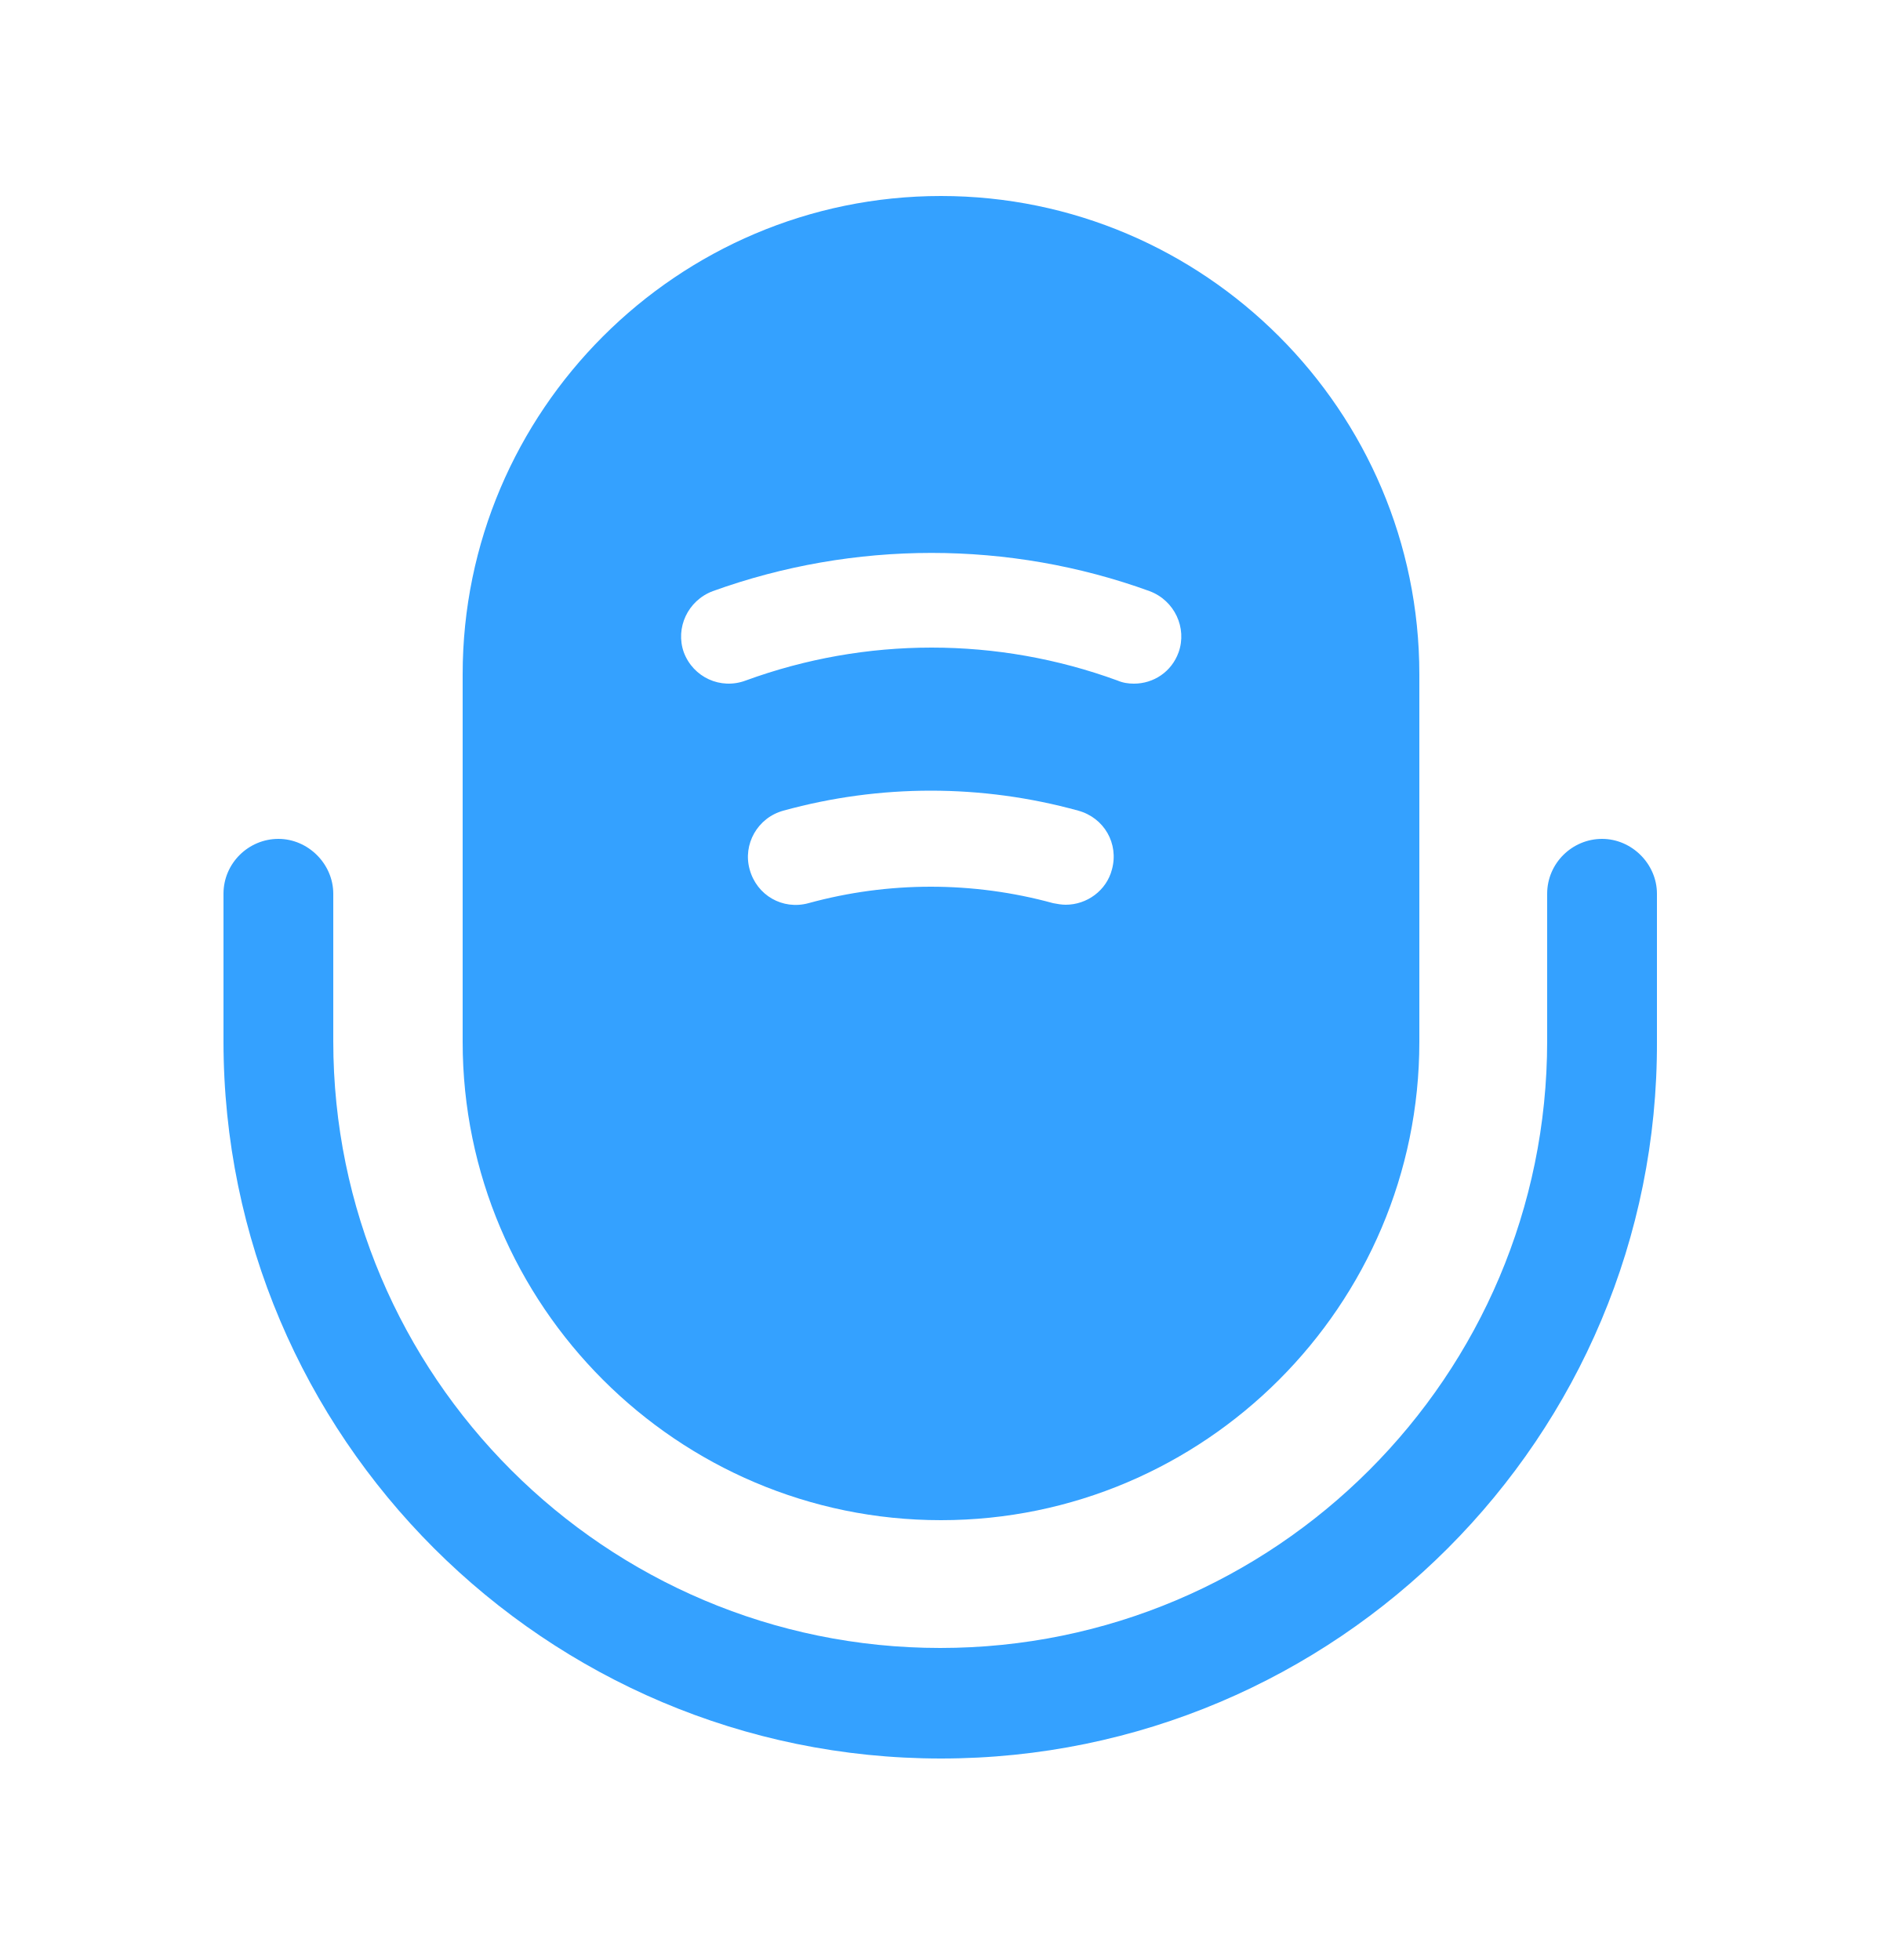
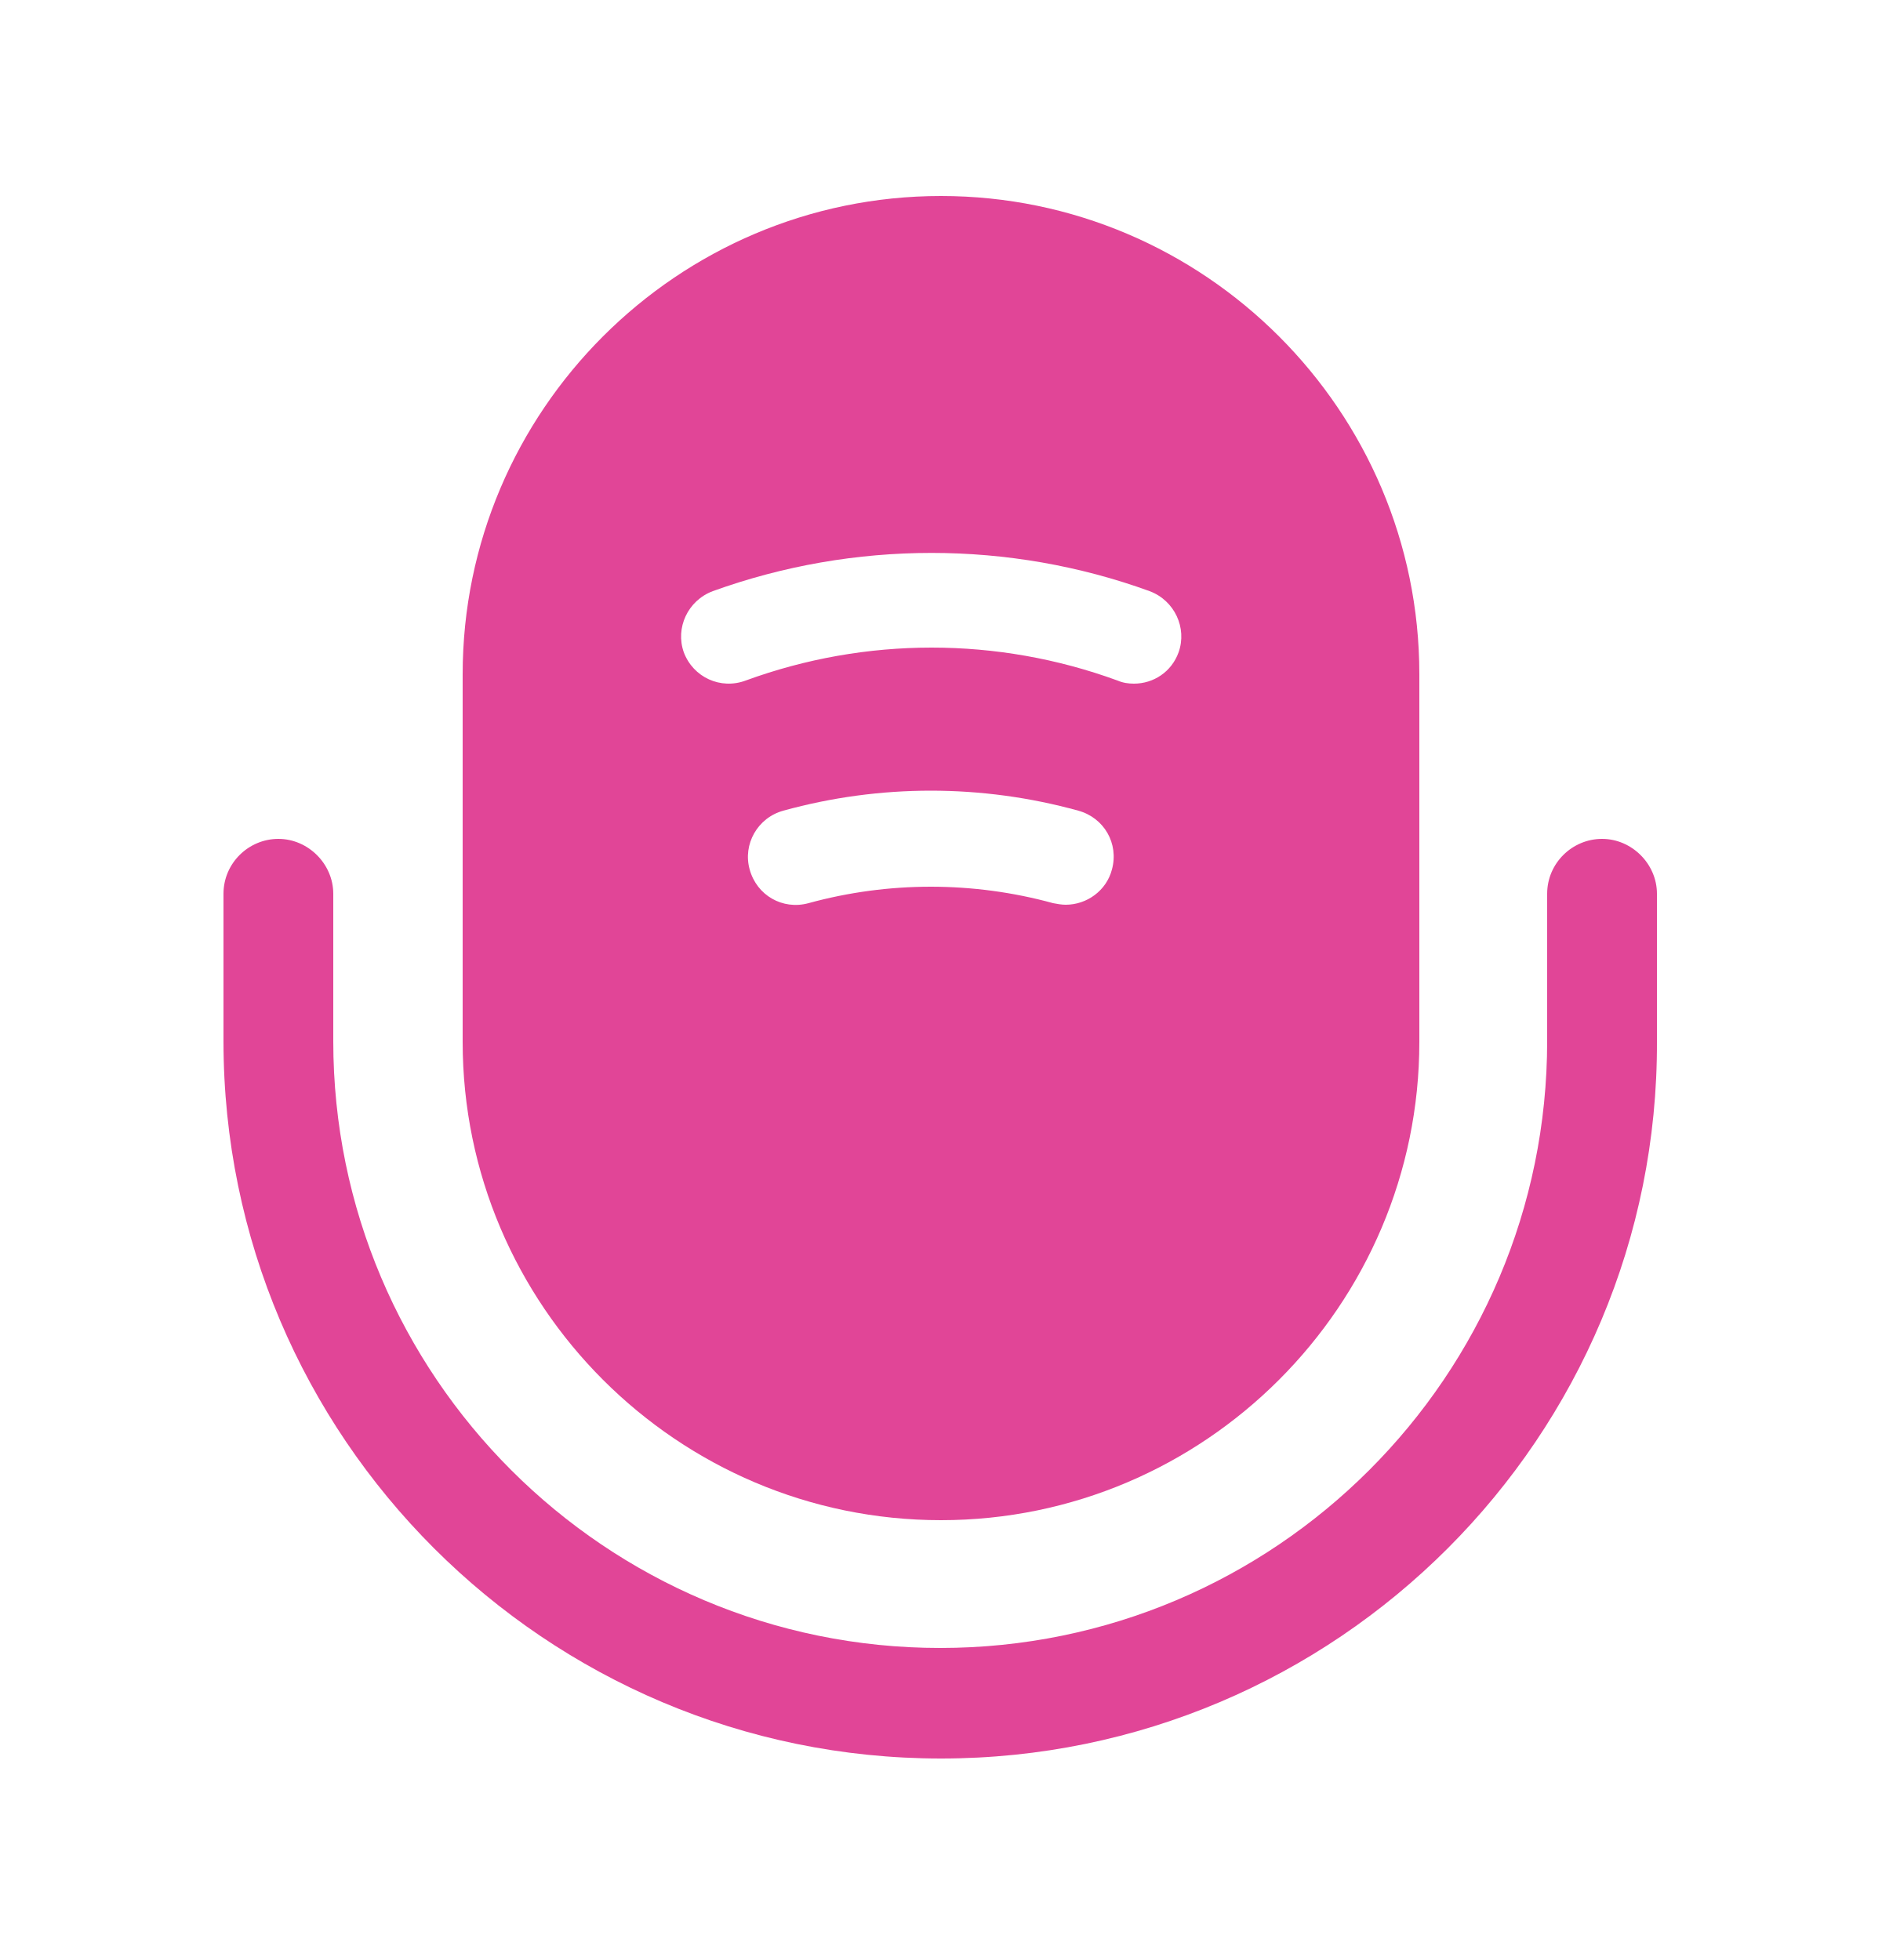
<svg xmlns="http://www.w3.org/2000/svg" width="24" height="25" viewBox="0 0 24 25" fill="none">
-   <path d="M12 22.43C6.96 22.43 2.85 18.33 2.85 13.28V11.4C2.85 11.01 3.17 10.7 3.55 10.7C3.93 10.7 4.25 11.02 4.25 11.4V13.28C4.25 17.55 7.72 21.02 11.99 21.02C16.26 21.02 19.73 17.55 19.73 13.28V11.4C19.73 11.01 20.05 10.7 20.43 10.7C20.81 10.7 21.13 11.02 21.13 11.4V13.28C21.15 18.33 17.04 22.43 12 22.43Z" fill="#34A1FF" />
-   <path d="M12 2.5C8.64 2.5 5.9 5.24 5.9 8.6V13.29C5.9 16.65 8.64 19.39 12 19.39C15.36 19.39 18.1 16.65 18.1 13.29V8.6C18.1 5.24 15.36 2.5 12 2.5ZM14.18 11.09C14.11 11.36 13.86 11.54 13.59 11.54C13.54 11.54 13.48 11.53 13.43 11.52C12.41 11.24 11.33 11.24 10.31 11.52C9.98 11.61 9.65 11.42 9.56 11.09C9.47 10.77 9.66 10.43 9.99 10.34C11.22 10 12.52 10 13.75 10.34C14.08 10.43 14.27 10.76 14.18 11.09ZM15.03 8.32C14.94 8.57 14.71 8.72 14.46 8.72C14.39 8.72 14.32 8.71 14.25 8.68C12.72 8.12 11.04 8.12 9.51 8.68C9.19 8.8 8.84 8.64 8.72 8.32C8.61 8.01 8.77 7.66 9.09 7.54C10.89 6.89 12.87 6.89 14.66 7.54C14.98 7.66 15.14 8.01 15.03 8.32Z" fill="#34A1FF" />
+   <path d="M12 22.43C6.96 22.43 2.85 18.33 2.85 13.28V11.4C2.85 11.01 3.17 10.7 3.55 10.7C3.93 10.7 4.25 11.02 4.25 11.4V13.28C4.25 17.55 7.72 21.02 11.99 21.02C16.26 21.02 19.73 17.55 19.73 13.28V11.4C19.73 11.01 20.05 10.7 20.43 10.7C20.81 10.7 21.13 11.02 21.13 11.4V13.28C21.15 18.33 17.04 22.43 12 22.43Z" fill="#E14597" />
+   <path d="M12 2.5C8.64 2.5 5.9 5.24 5.9 8.6V13.29C5.9 16.65 8.64 19.39 12 19.39C15.36 19.39 18.1 16.65 18.1 13.29V8.6C18.1 5.24 15.36 2.5 12 2.5ZM14.18 11.09C14.11 11.36 13.86 11.54 13.59 11.54C13.54 11.54 13.48 11.53 13.43 11.52C12.41 11.24 11.33 11.24 10.31 11.52C9.98 11.61 9.65 11.42 9.56 11.09C9.47 10.77 9.66 10.43 9.99 10.34C11.22 10 12.52 10 13.75 10.34C14.08 10.43 14.27 10.76 14.18 11.09ZM15.03 8.32C14.94 8.57 14.71 8.72 14.46 8.72C14.39 8.72 14.32 8.71 14.25 8.68C12.72 8.12 11.04 8.12 9.51 8.68C9.19 8.8 8.84 8.64 8.72 8.32C8.61 8.01 8.77 7.66 9.09 7.54C10.89 6.89 12.87 6.89 14.66 7.54C14.98 7.66 15.14 8.01 15.03 8.32Z" fill="#E14597" />
</svg>
